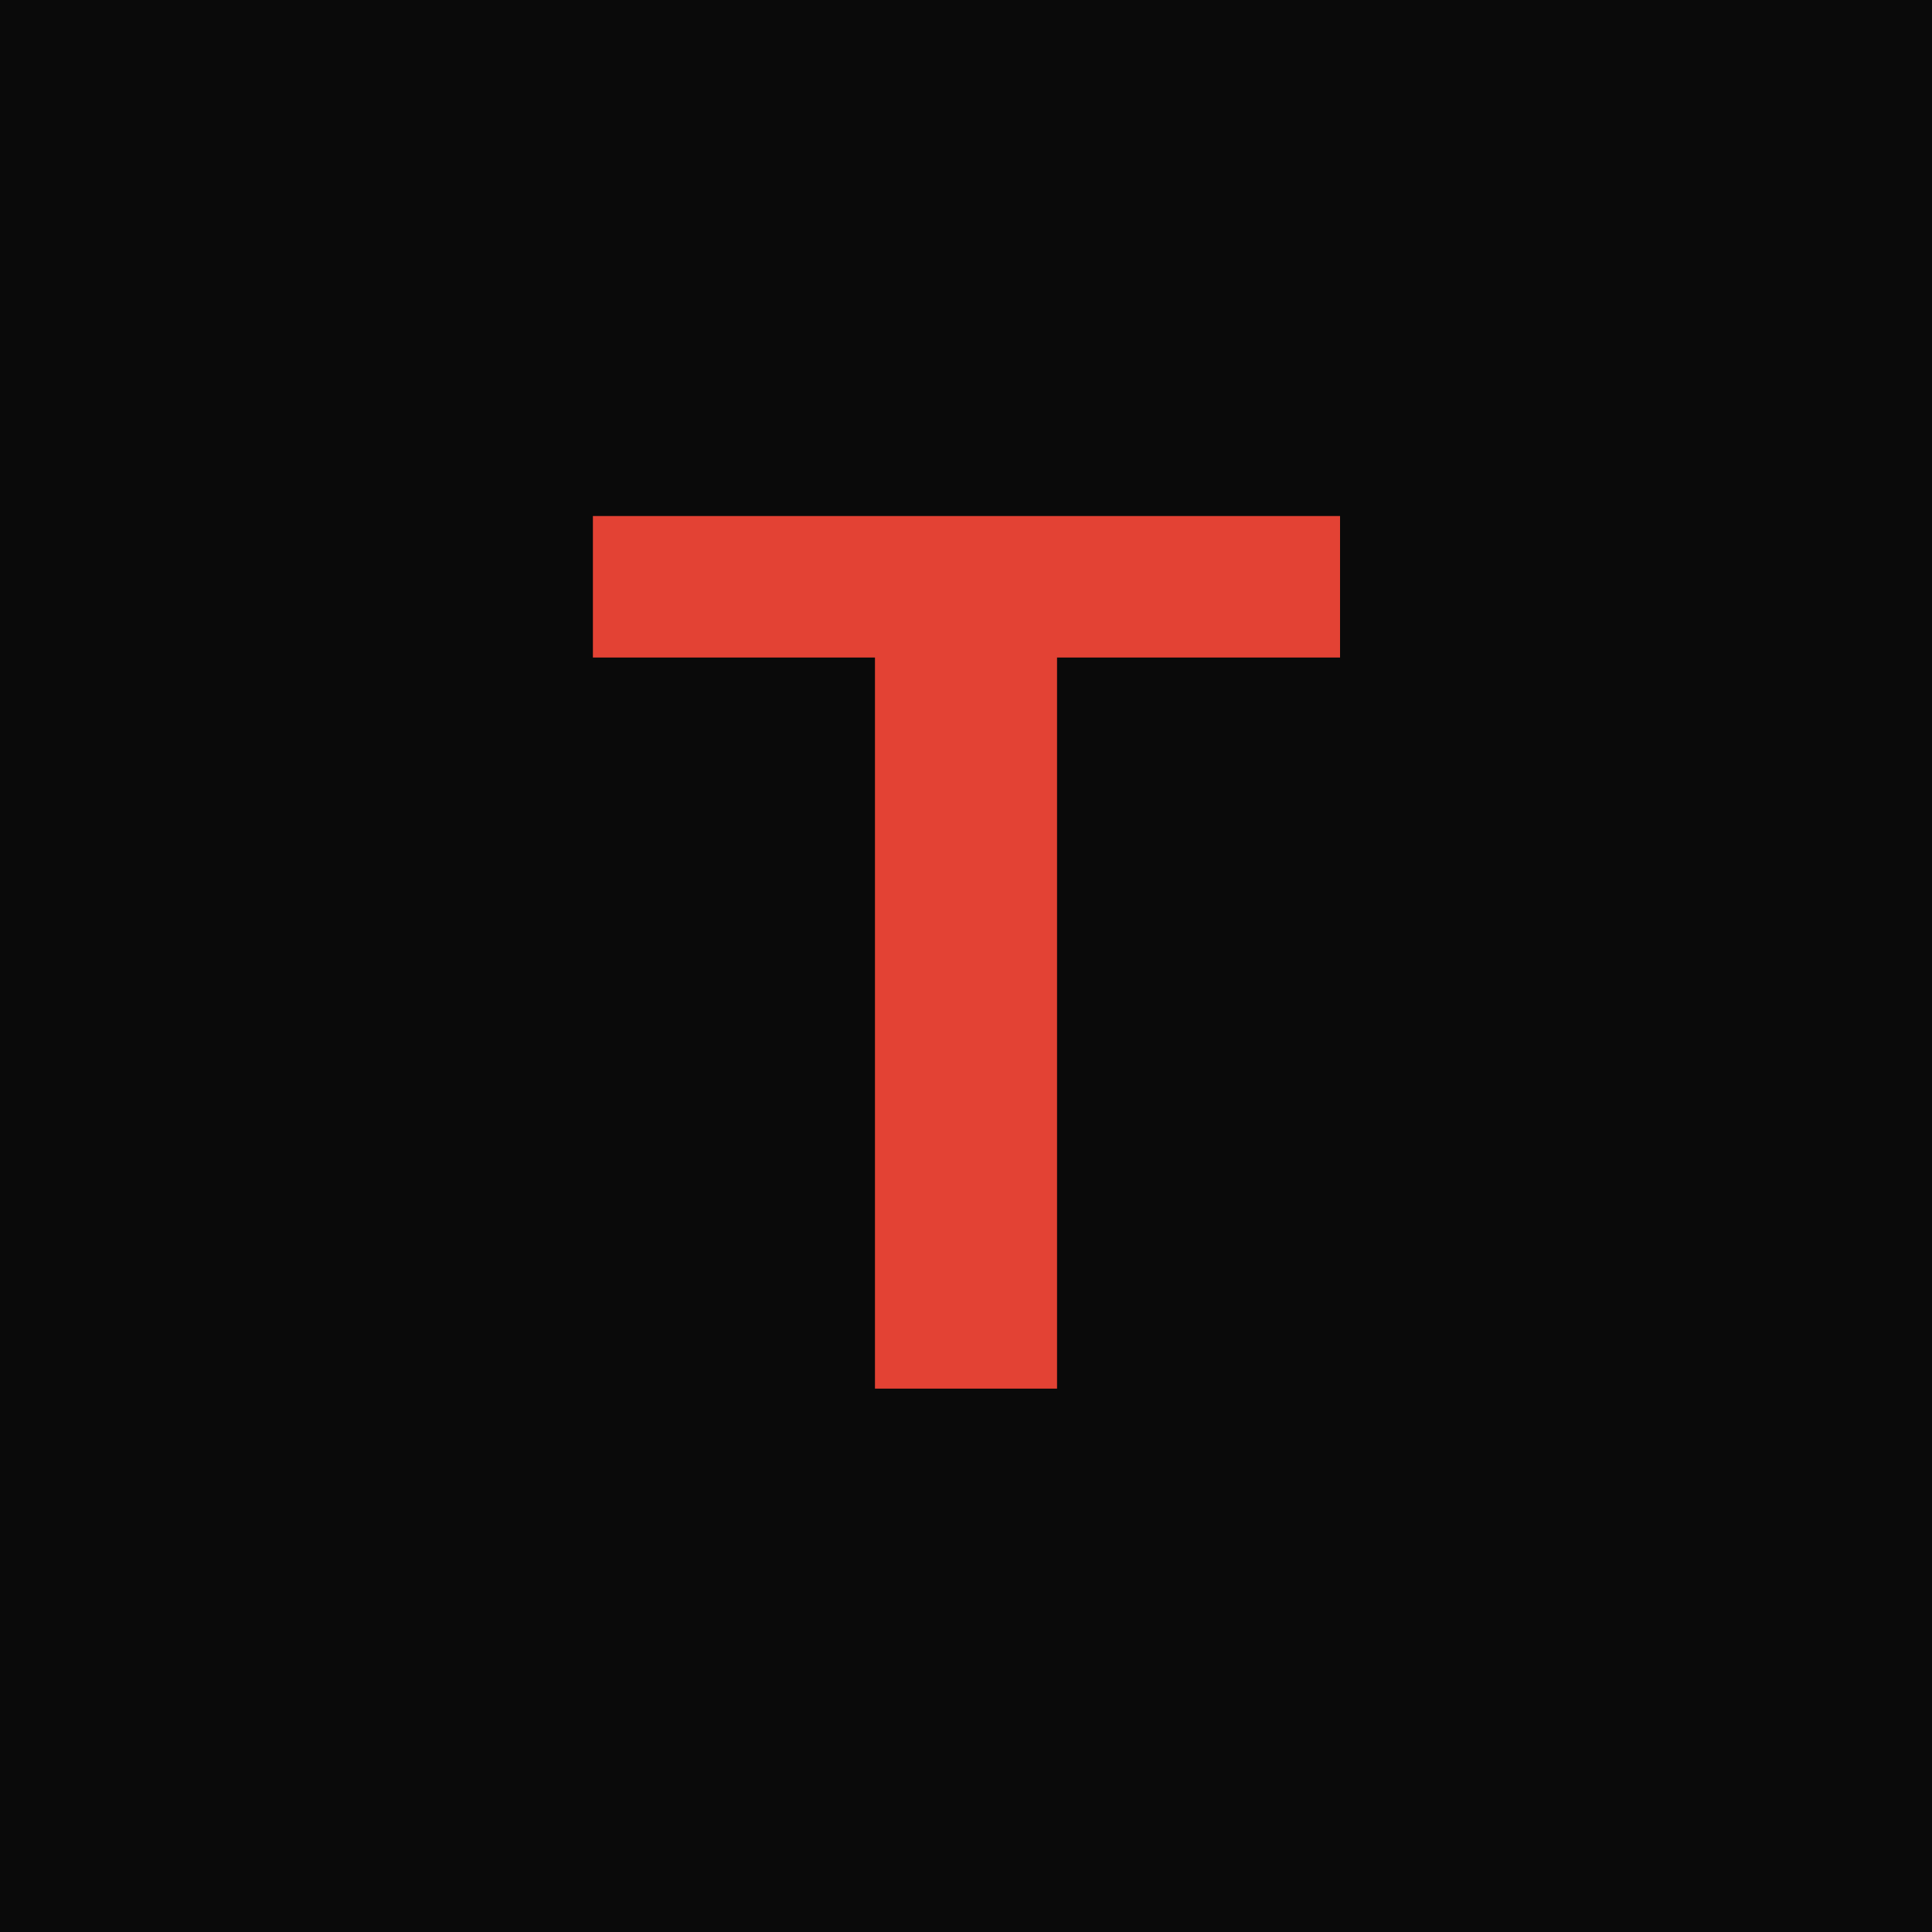
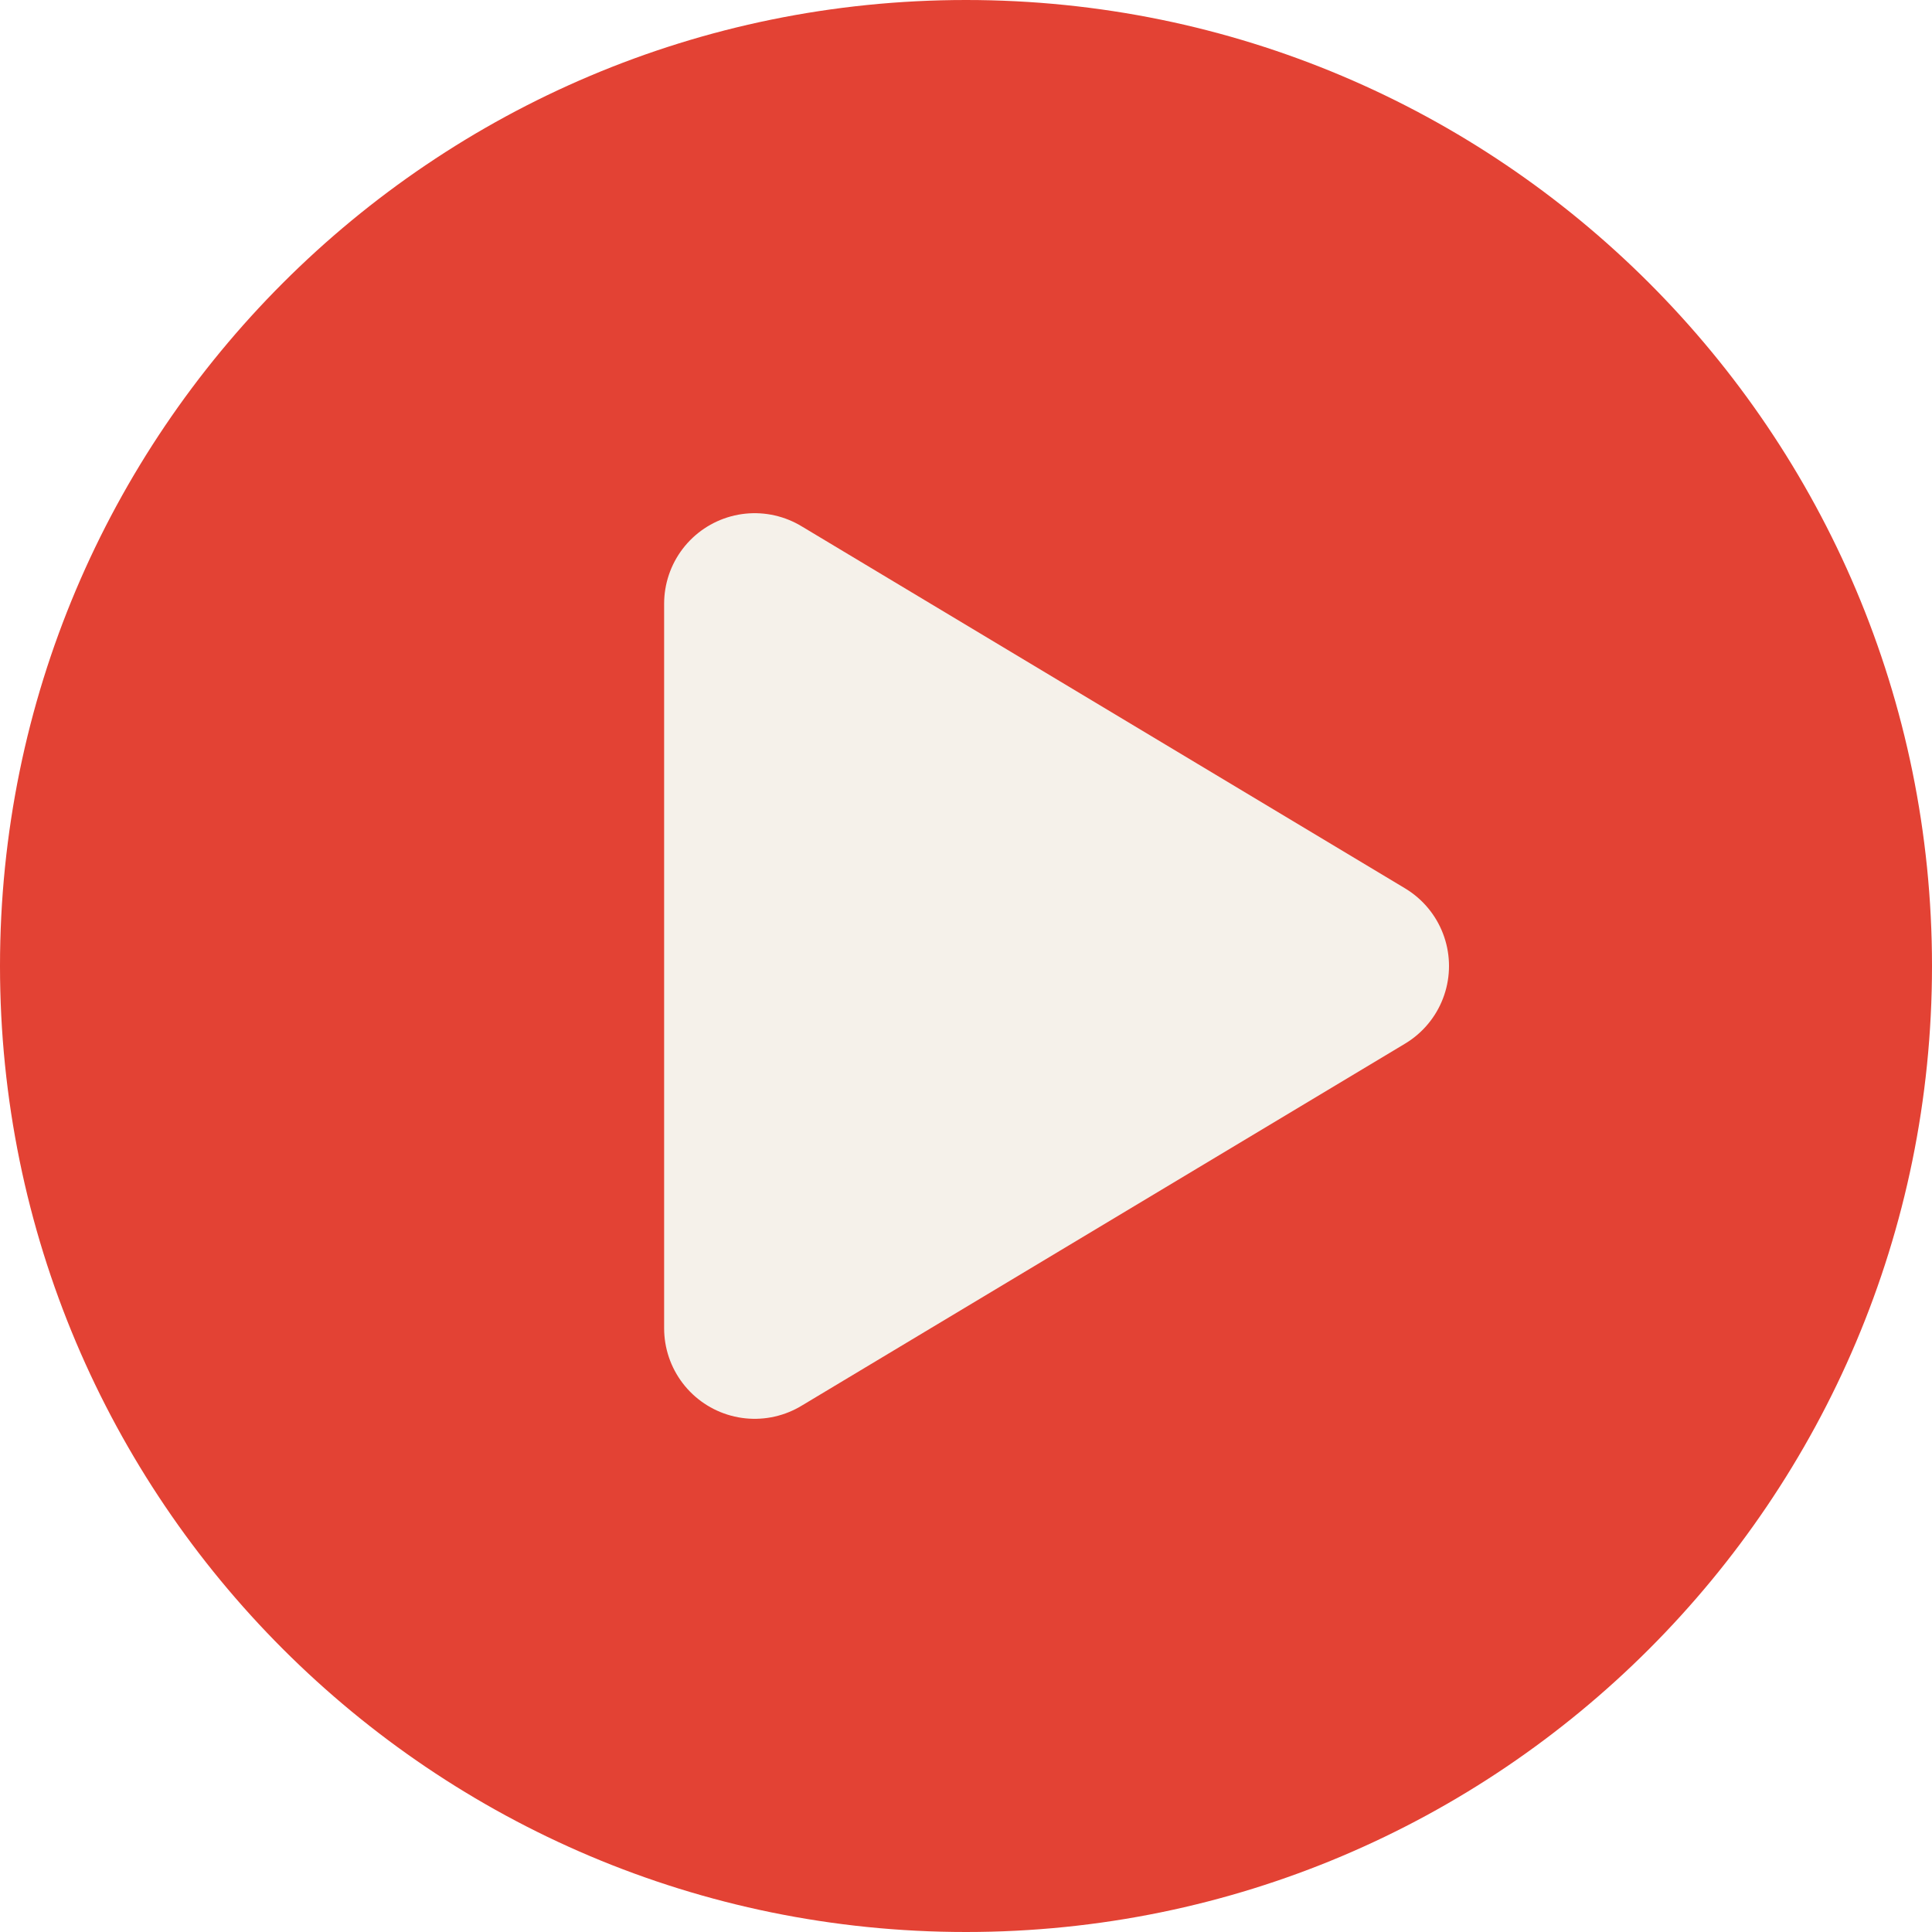
<svg xmlns="http://www.w3.org/2000/svg" viewBox="0 0 32 32">
-   <rect width="32" height="32" fill="#0A0A0A" />
-   <text x="16" y="23" text-anchor="middle" font-family="Archivo, Arial, Helvetica, sans-serif" font-weight="900" font-size="21" fill="#E34234" letter-spacing="-1">T</text>
+   <circle cx="16" cy="16" r="16" fill="#E34234" />
+   <path d="M12.5 10v12l10-6z" fill="#F5F1EA" stroke="#F5F1EA" stroke-width="3" stroke-linejoin="round" />
</svg>
